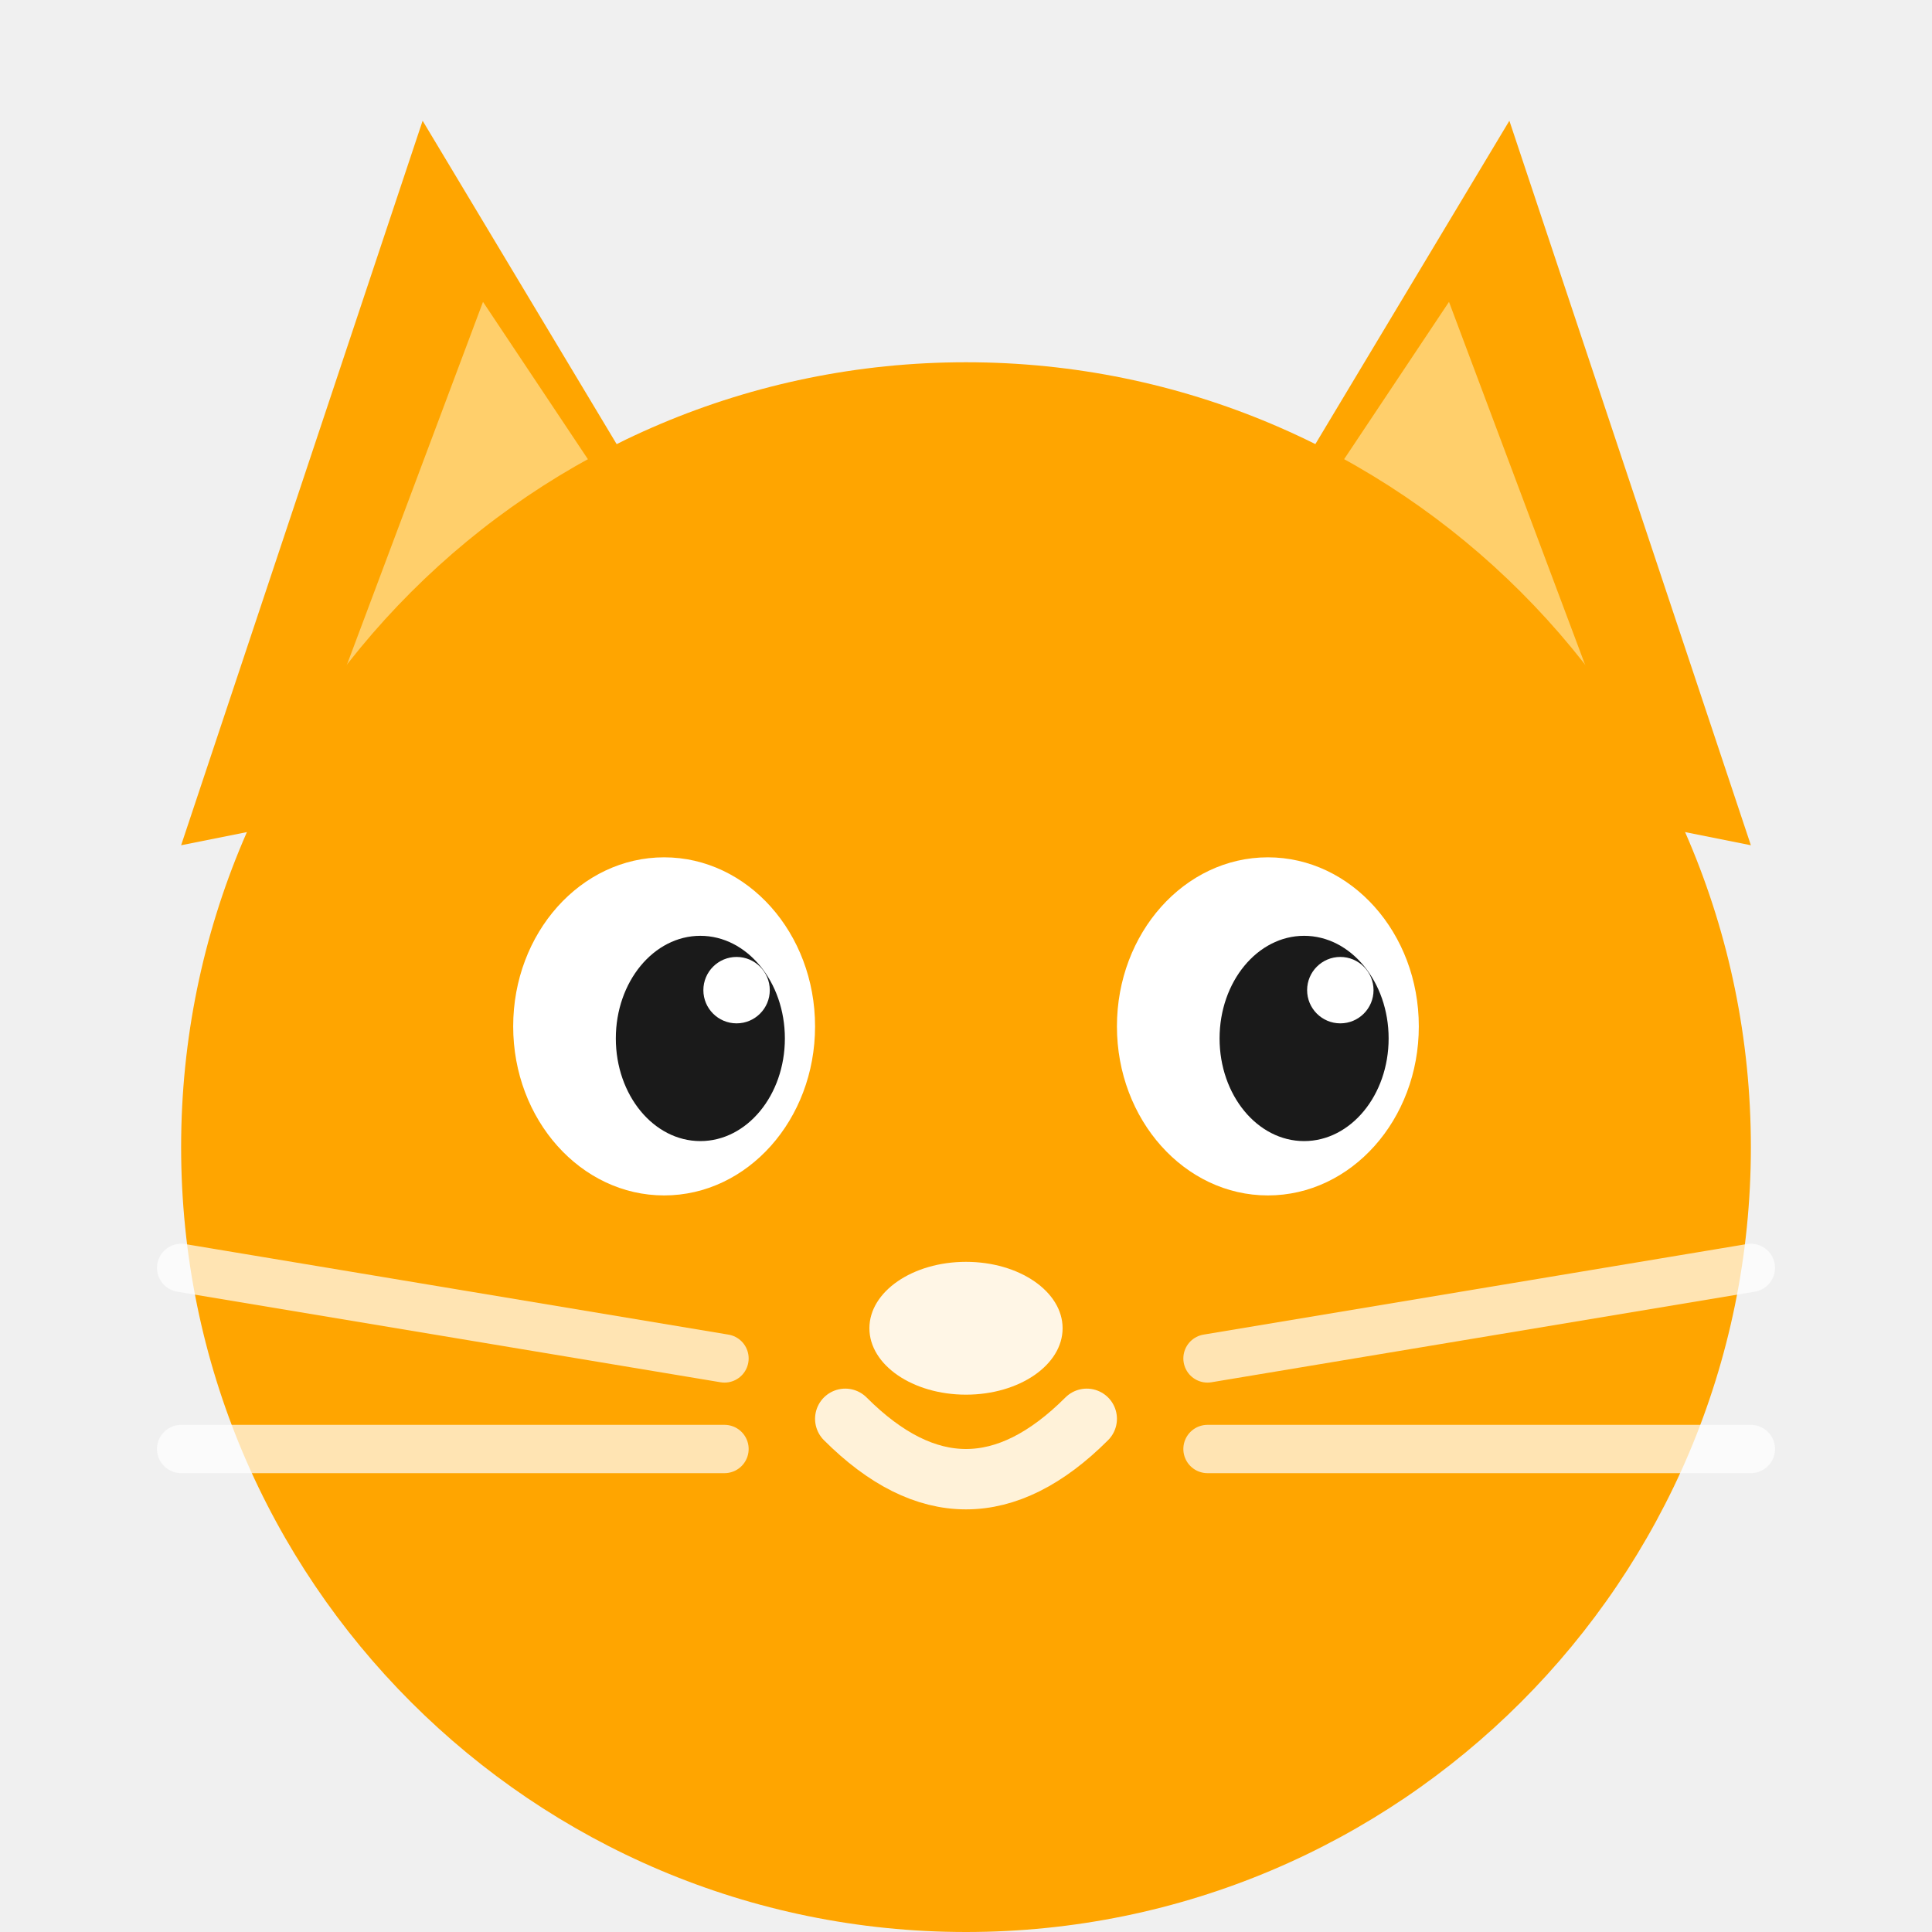
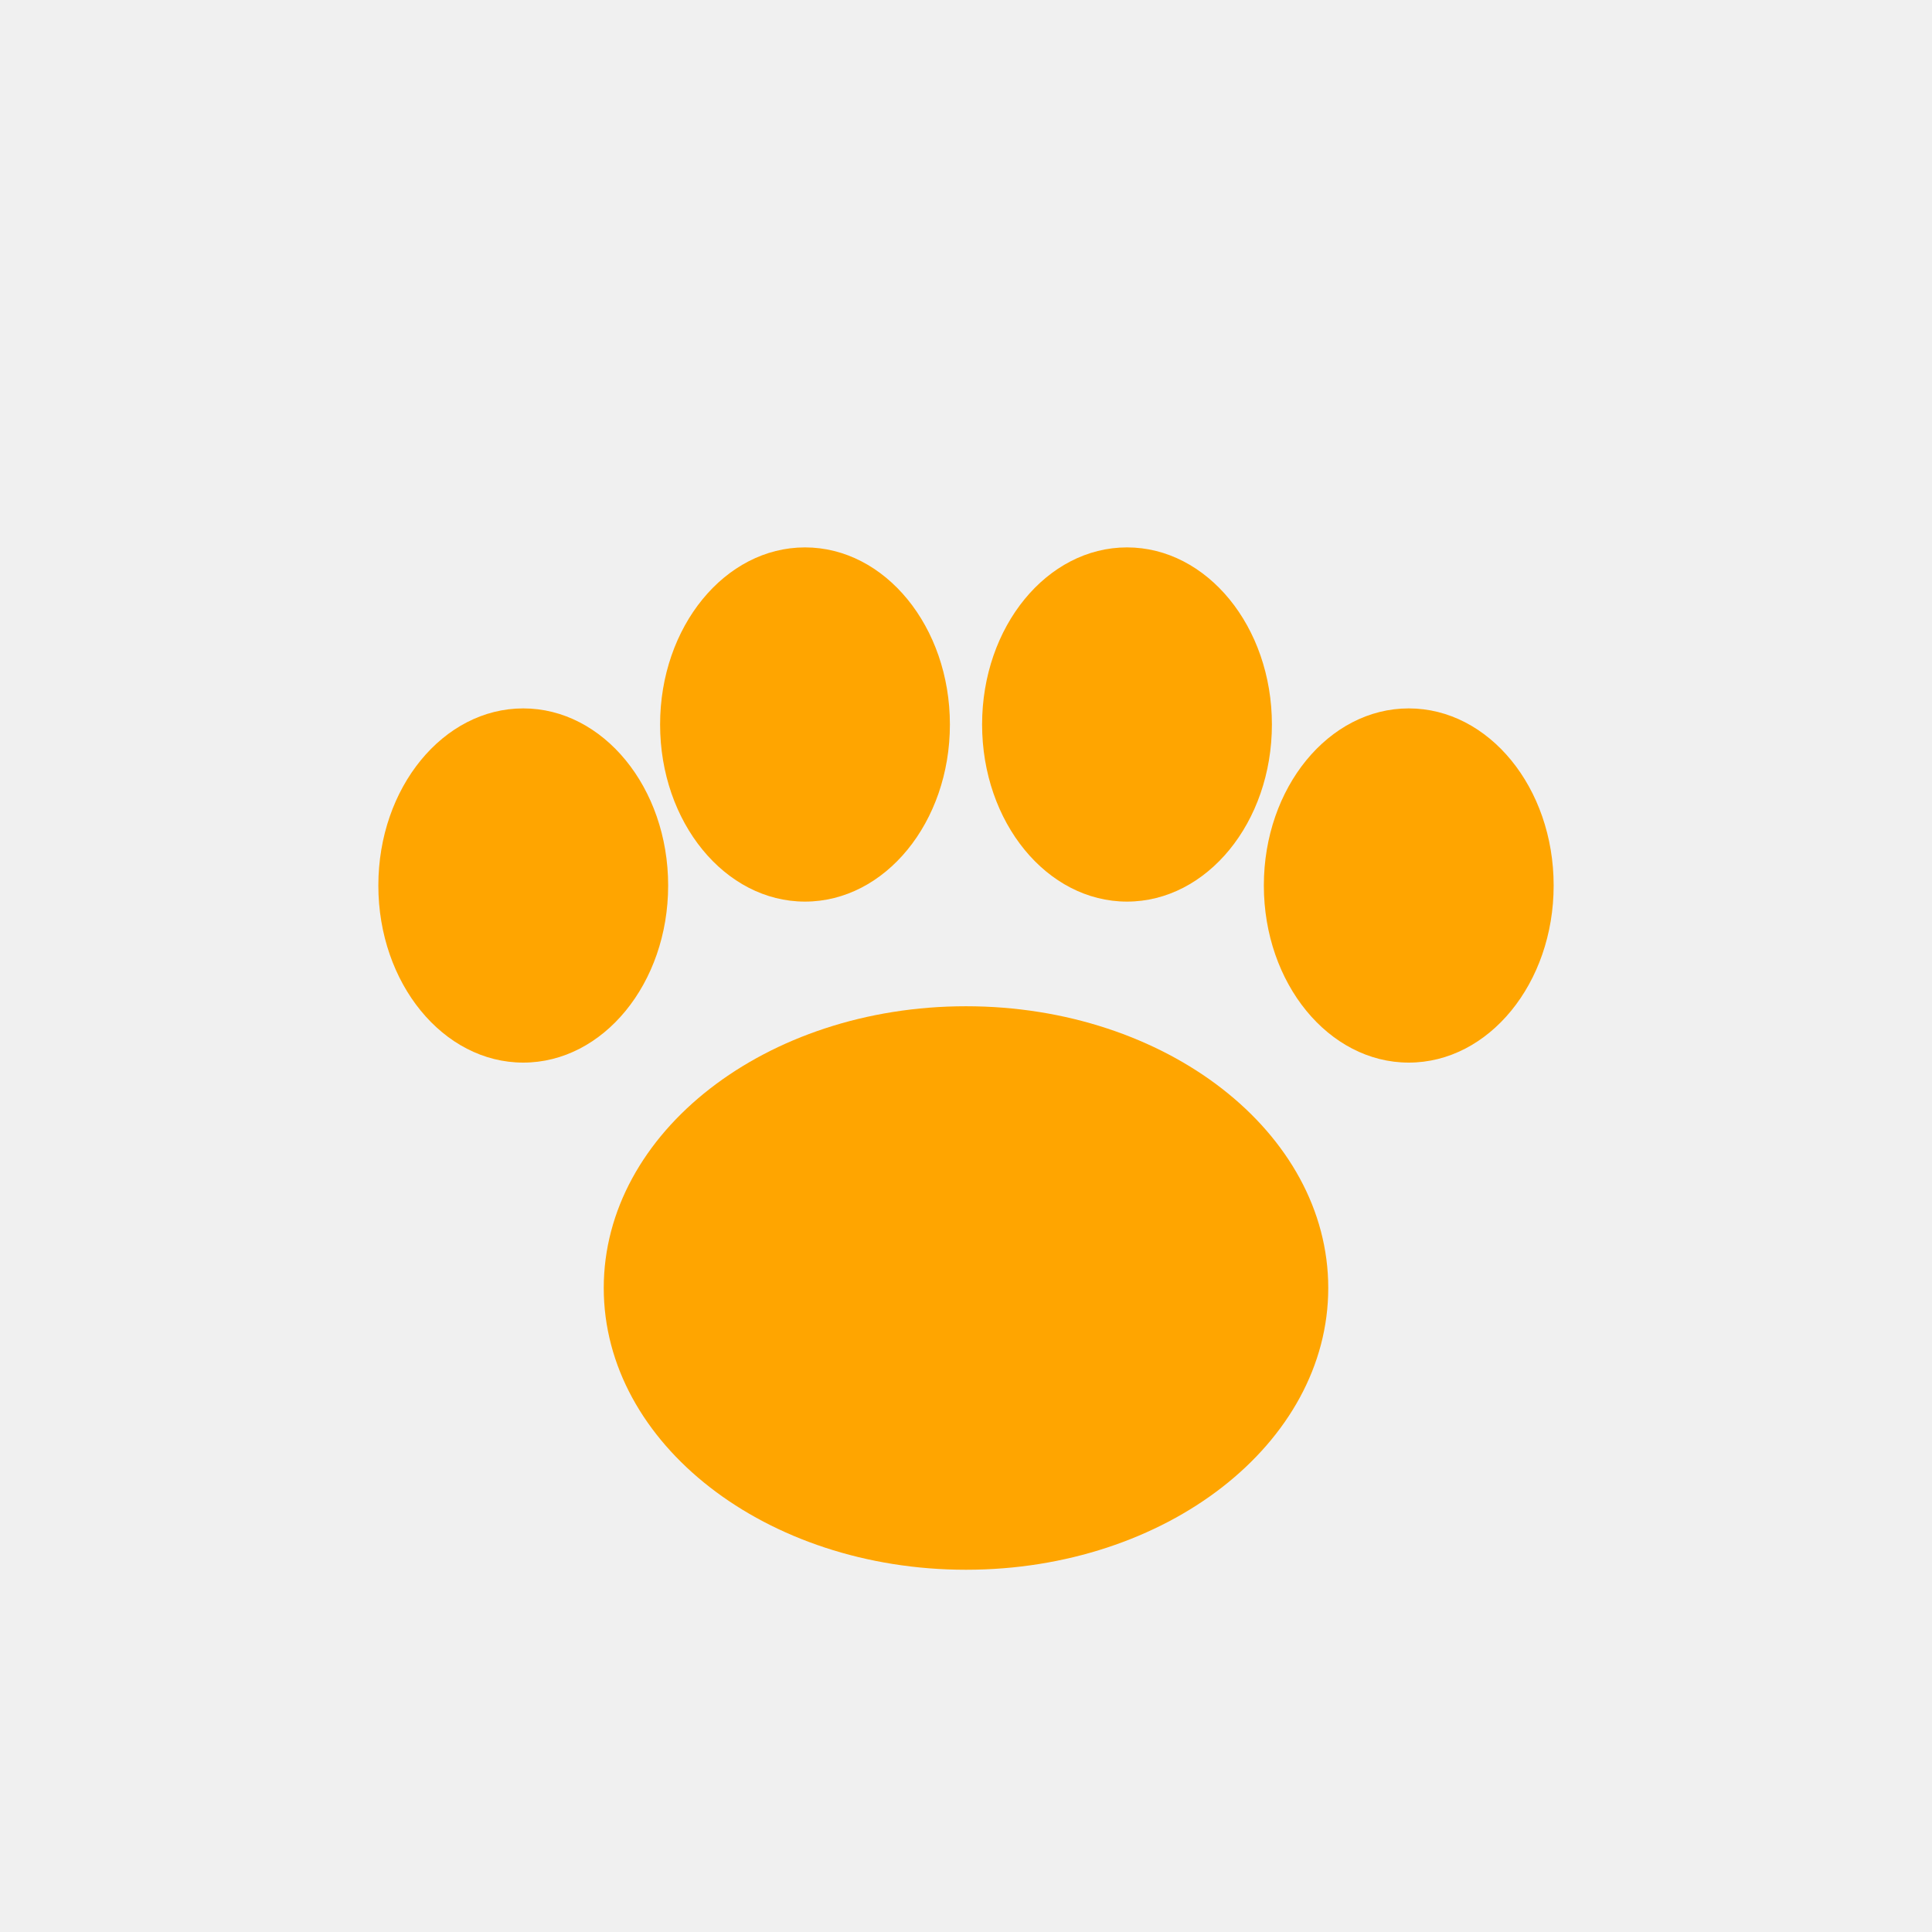
- <svg xmlns="http://www.w3.org/2000/svg" width="32" height="32" viewBox="0 0 32 32" fill="none">
-   <polygon points="3,14 7,2 13,12" fill="#ffa500" />
-   <polygon points="29,14 25,2 19,12" fill="#ffa500" />
-   <polygon points="5,13 8,5 12,11" fill="#ffcf6b" />
-   <polygon points="27,13 24,5 20,11" fill="#ffcf6b" />
-   <circle cx="16" cy="19" r="13" fill="#ffa500" />
-   <ellipse cx="11" cy="17" rx="2.5" ry="2.8" fill="white" />
-   <ellipse cx="11.6" cy="17.2" rx="1.4" ry="1.7" fill="#1a1a1a" />
-   <circle cx="12.2" cy="16.4" r="0.55" fill="white" />
-   <ellipse cx="21" cy="17" rx="2.5" ry="2.8" fill="white" />
-   <ellipse cx="21.6" cy="17.2" rx="1.4" ry="1.7" fill="#1a1a1a" />
-   <circle cx="22.2" cy="16.4" r="0.55" fill="white" />
-   <ellipse cx="16" cy="22" rx="1.6" ry="1.1" fill="white" fill-opacity="0.9" />
-   <path d="M14 23.5 Q16 25.5 18 23.5" stroke="white" stroke-width="1" stroke-linecap="round" fill="none" stroke-opacity="0.85" />
-   <line x1="3" y1="21" x2="12" y2="22.5" stroke="white" stroke-width="0.8" stroke-linecap="round" stroke-opacity="0.7" />
-   <line x1="3" y1="24" x2="12" y2="24" stroke="white" stroke-width="0.8" stroke-linecap="round" stroke-opacity="0.7" />
-   <line x1="20" y1="22.5" x2="29" y2="21" stroke="white" stroke-width="0.8" stroke-linecap="round" stroke-opacity="0.7" />
-   <line x1="20" y1="24" x2="29" y2="24" stroke="white" stroke-width="0.8" stroke-linecap="round" stroke-opacity="0.7" />
+ <svg xmlns="http://www.w3.org/2000/svg" width="32" height="32" viewBox="0 0 24 24" fill="none">
+   <ellipse cx="12" cy="16" rx="4.5" ry="3.5" fill="#ffa500" />
+   <ellipse cx="6.5" cy="11" rx="1.8" ry="2.2" fill="#ffa500" />
+   <ellipse cx="10" cy="9" rx="1.8" ry="2.2" fill="#ffa500" />
+   <ellipse cx="14" cy="9" rx="1.8" ry="2.2" fill="#ffa500" />
+   <ellipse cx="17.5" cy="11" rx="1.8" ry="2.2" fill="#ffa500" />
</svg>
